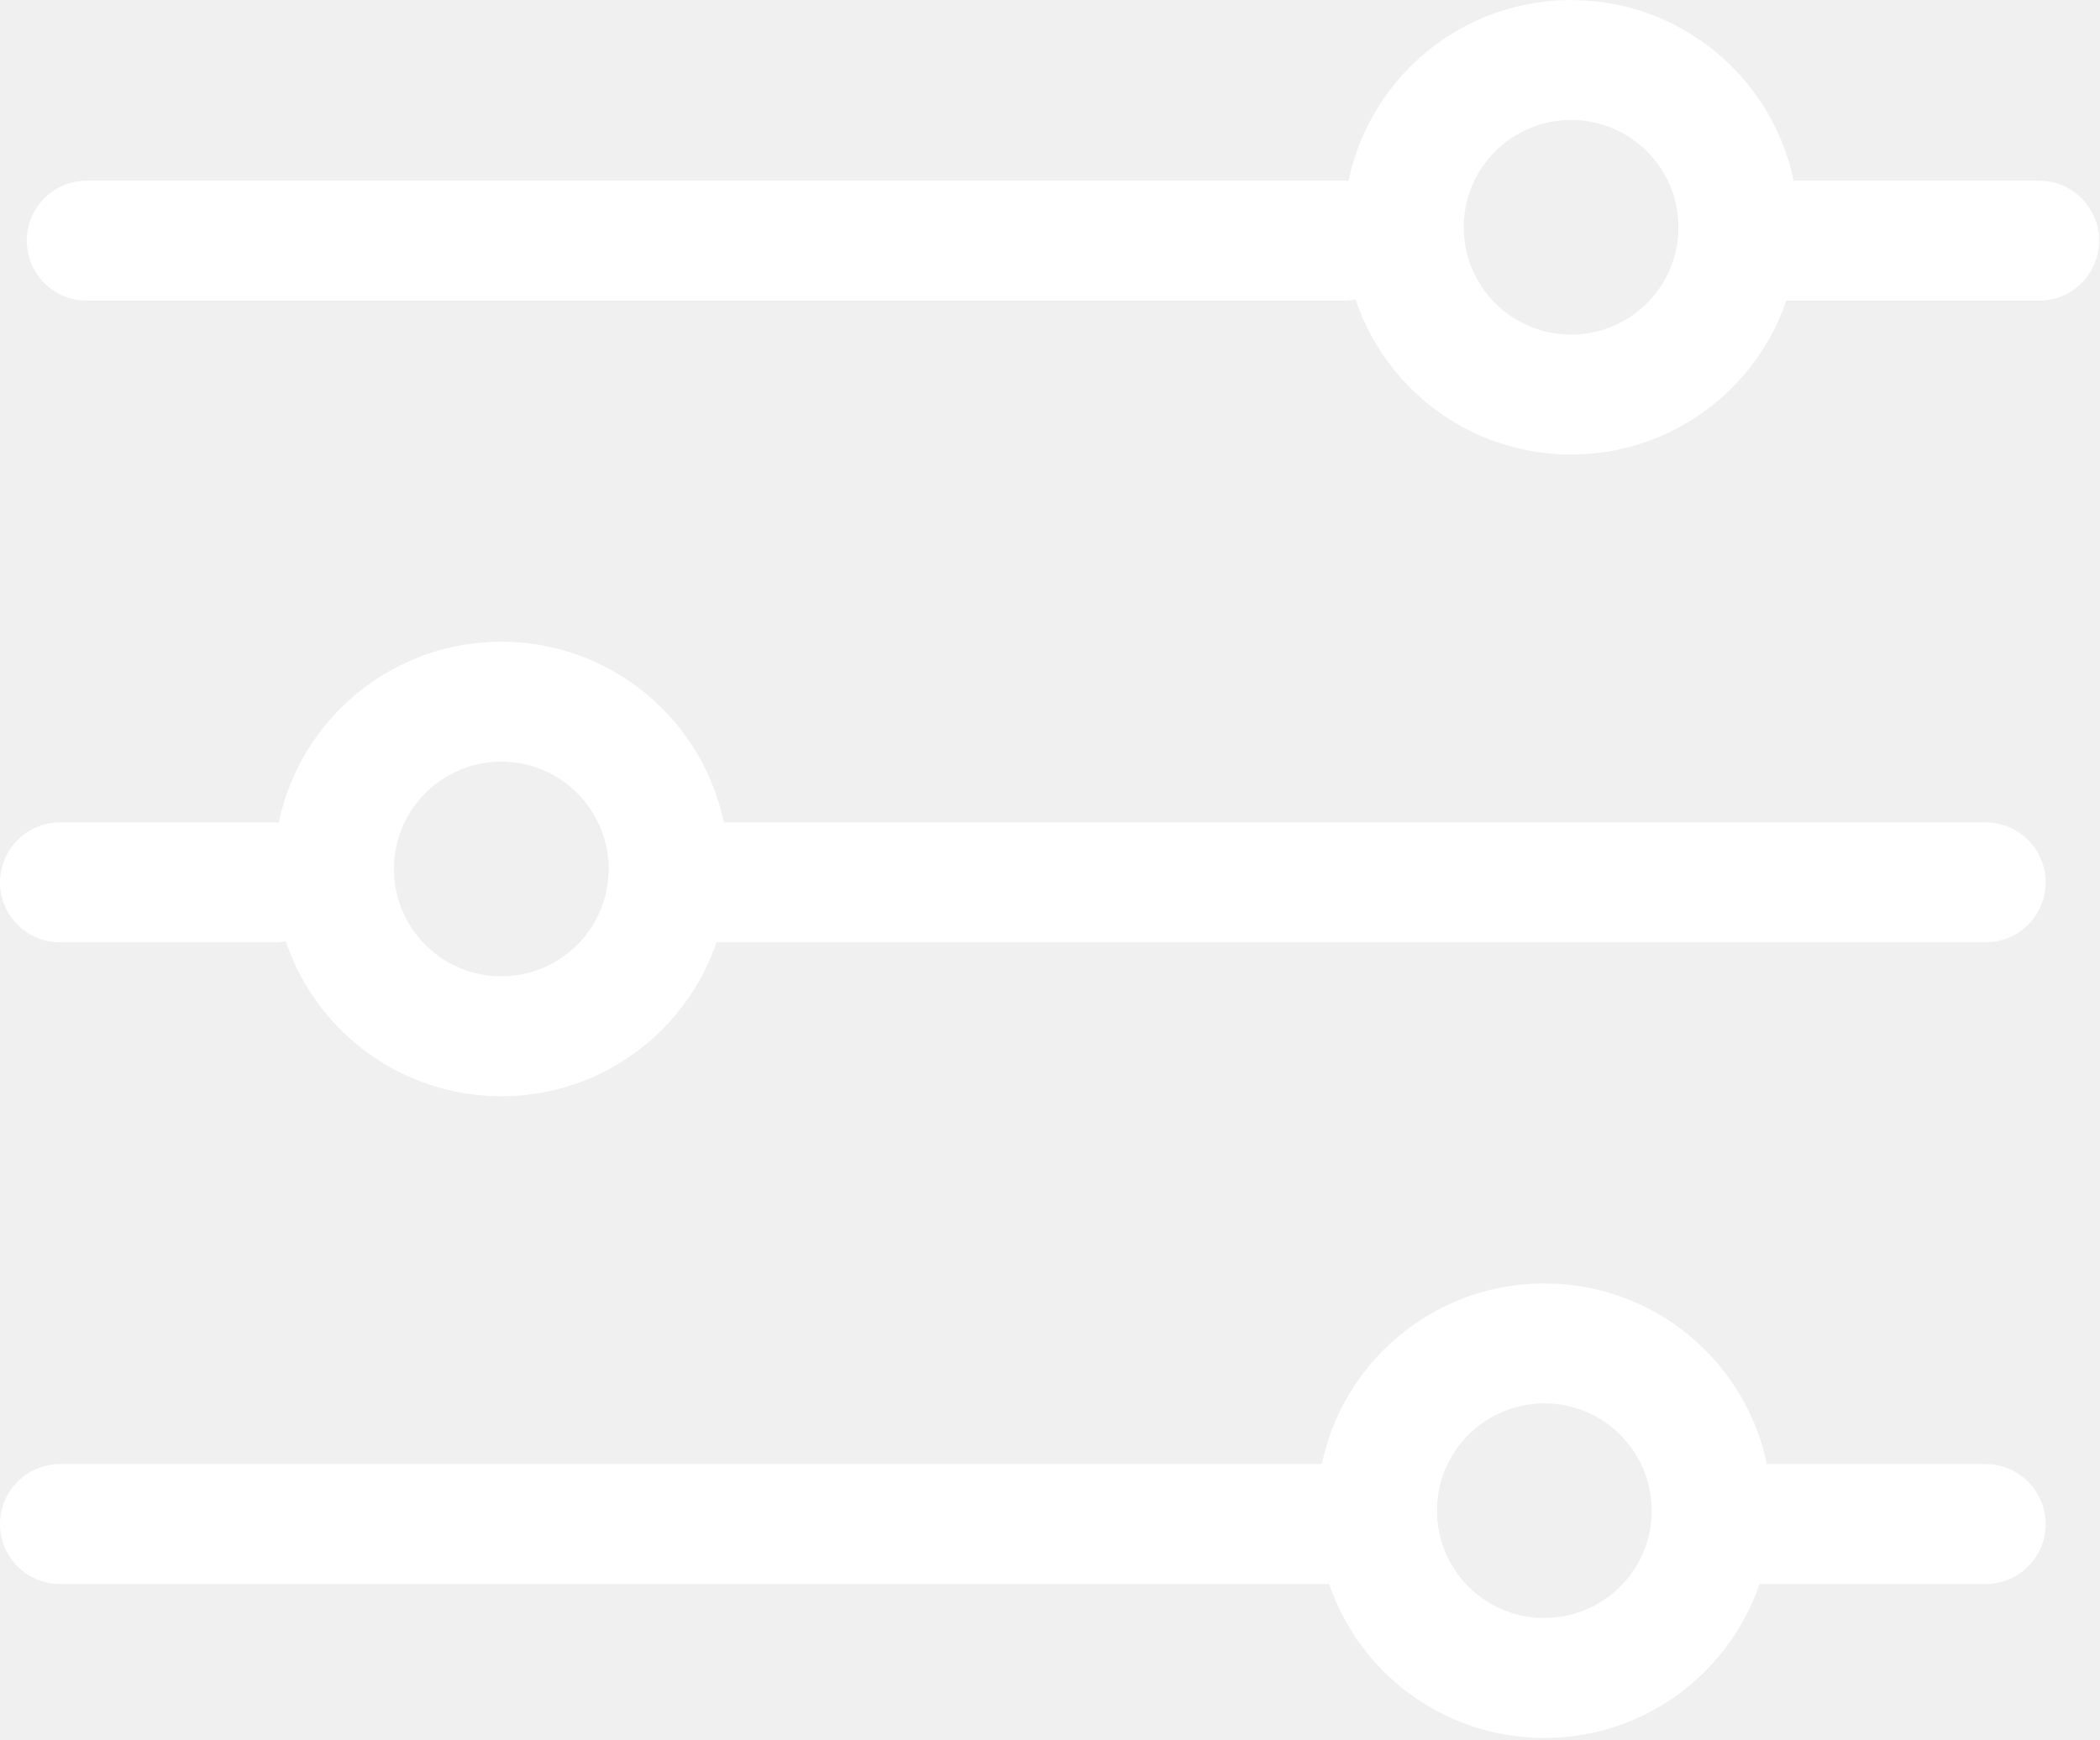
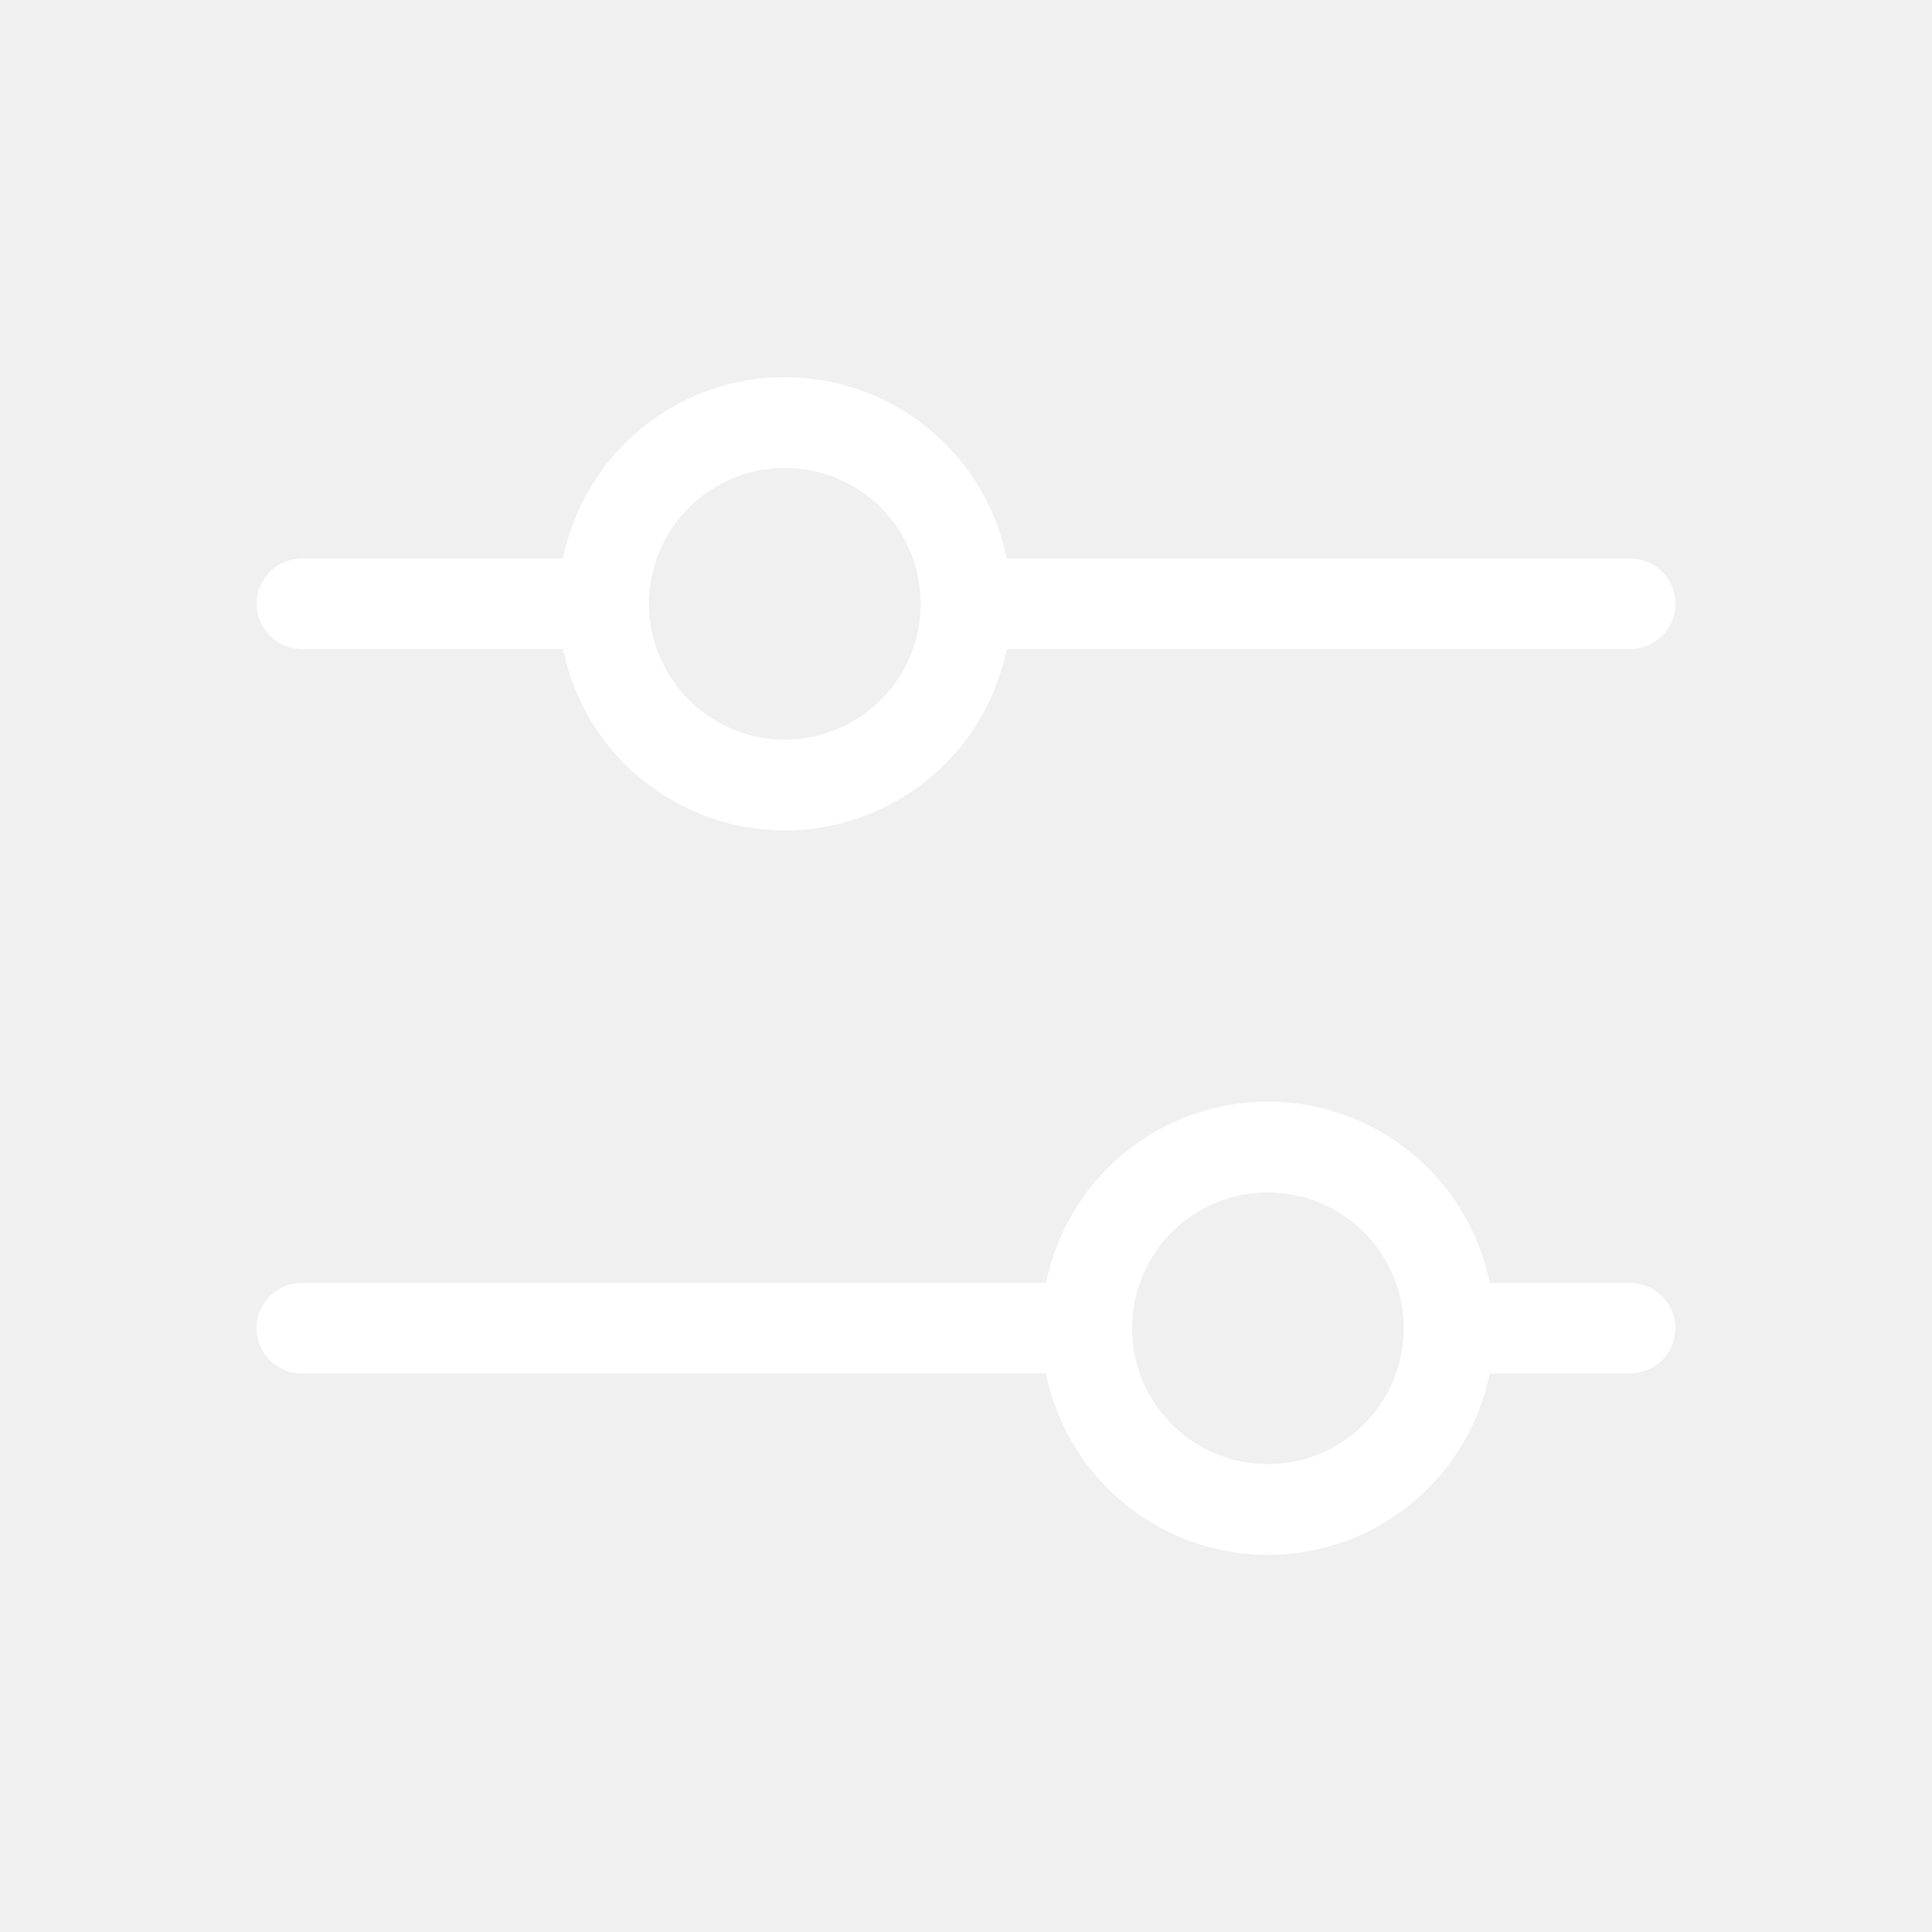
- <svg xmlns="http://www.w3.org/2000/svg" width="35" height="29" viewBox="0 0 35 29" fill="none">
-   <path d="M1 14.71H4.566" stroke="white" stroke-width="2" stroke-linecap="round" />
-   <path d="M33.986 4.012H29.528" stroke="white" stroke-width="2" stroke-linecap="round" />
-   <path d="M33.094 25.408H29.082" stroke="white" stroke-width="2" stroke-linecap="round" />
-   <path d="M11.698 14.71H33.094" stroke="white" stroke-width="2" stroke-linecap="round" />
-   <path d="M22.396 25.408L1 25.408" stroke="white" stroke-width="2" stroke-linecap="round" />
-   <path d="M22.396 4.012L1.446 4.012" stroke="white" stroke-width="2" stroke-linecap="round" />
-   <circle cx="26.185" cy="3.789" r="2.789" stroke="white" stroke-width="2" />
-   <circle cx="25.739" cy="25.185" r="2.789" stroke="white" stroke-width="2" />
-   <circle cx="8.355" cy="14.487" r="2.789" stroke="white" stroke-width="2" />
+ <svg xmlns="http://www.w3.org/2000/svg" width="25" height="25" viewBox="0 0 25 25" fill="none">
+   <path d="M3.906 8.398H7.285C7.42 9.061 7.779 9.656 8.302 10.084C8.825 10.511 9.48 10.745 10.156 10.745C10.832 10.745 11.487 10.511 12.01 10.084C12.534 9.656 12.893 9.061 13.027 8.398H21.094C21.249 8.398 21.398 8.337 21.508 8.227C21.618 8.117 21.68 7.968 21.68 7.813C21.68 7.657 21.618 7.508 21.508 7.398C21.398 7.288 21.249 7.227 21.094 7.227H13.027C12.893 6.564 12.534 5.969 12.01 5.541C11.487 5.114 10.832 4.88 10.156 4.88C9.48 4.88 8.825 5.114 8.302 5.541C7.779 5.969 7.42 6.564 7.285 7.227H3.906C3.751 7.227 3.602 7.288 3.492 7.398C3.382 7.508 3.32 7.657 3.32 7.813C3.32 7.968 3.382 8.117 3.492 8.227C3.602 8.337 3.751 8.398 3.906 8.398ZM10.156 6.055C10.504 6.055 10.844 6.158 11.133 6.351C11.422 6.544 11.647 6.819 11.78 7.14C11.913 7.461 11.948 7.814 11.88 8.155C11.812 8.496 11.645 8.81 11.399 9.055C11.153 9.301 10.84 9.469 10.499 9.537C10.158 9.604 9.805 9.57 9.484 9.437C9.162 9.303 8.888 9.078 8.695 8.789C8.502 8.5 8.398 8.16 8.398 7.813C8.398 7.346 8.584 6.899 8.913 6.57C9.243 6.24 9.69 6.055 10.156 6.055ZM21.094 16.602H19.277C19.143 15.939 18.784 15.344 18.26 14.916C17.737 14.489 17.082 14.255 16.406 14.255C15.73 14.255 15.075 14.489 14.552 14.916C14.029 15.344 13.67 15.939 13.535 16.602H3.906C3.751 16.602 3.602 16.663 3.492 16.773C3.382 16.883 3.32 17.032 3.32 17.188C3.32 17.343 3.382 17.492 3.492 17.602C3.602 17.712 3.751 17.773 3.906 17.773H13.535C13.67 18.436 14.029 19.031 14.552 19.459C15.075 19.887 15.73 20.12 16.406 20.12C17.082 20.12 17.737 19.887 18.26 19.459C18.784 19.031 19.143 18.436 19.277 17.773H21.094C21.249 17.773 21.398 17.712 21.508 17.602C21.618 17.492 21.68 17.343 21.68 17.188C21.68 17.032 21.618 16.883 21.508 16.773C21.398 16.663 21.249 16.602 21.094 16.602ZM16.406 18.945C16.059 18.945 15.719 18.842 15.43 18.649C15.141 18.456 14.915 18.181 14.782 17.86C14.649 17.539 14.614 17.186 14.682 16.845C14.75 16.504 14.918 16.19 15.163 15.944C15.409 15.699 15.722 15.531 16.063 15.463C16.404 15.396 16.758 15.431 17.079 15.563C17.4 15.697 17.675 15.922 17.868 16.211C18.061 16.5 18.164 16.84 18.164 17.188C18.164 17.654 17.979 18.101 17.649 18.43C17.32 18.76 16.872 18.945 16.406 18.945Z" fill="white" />
</svg>
